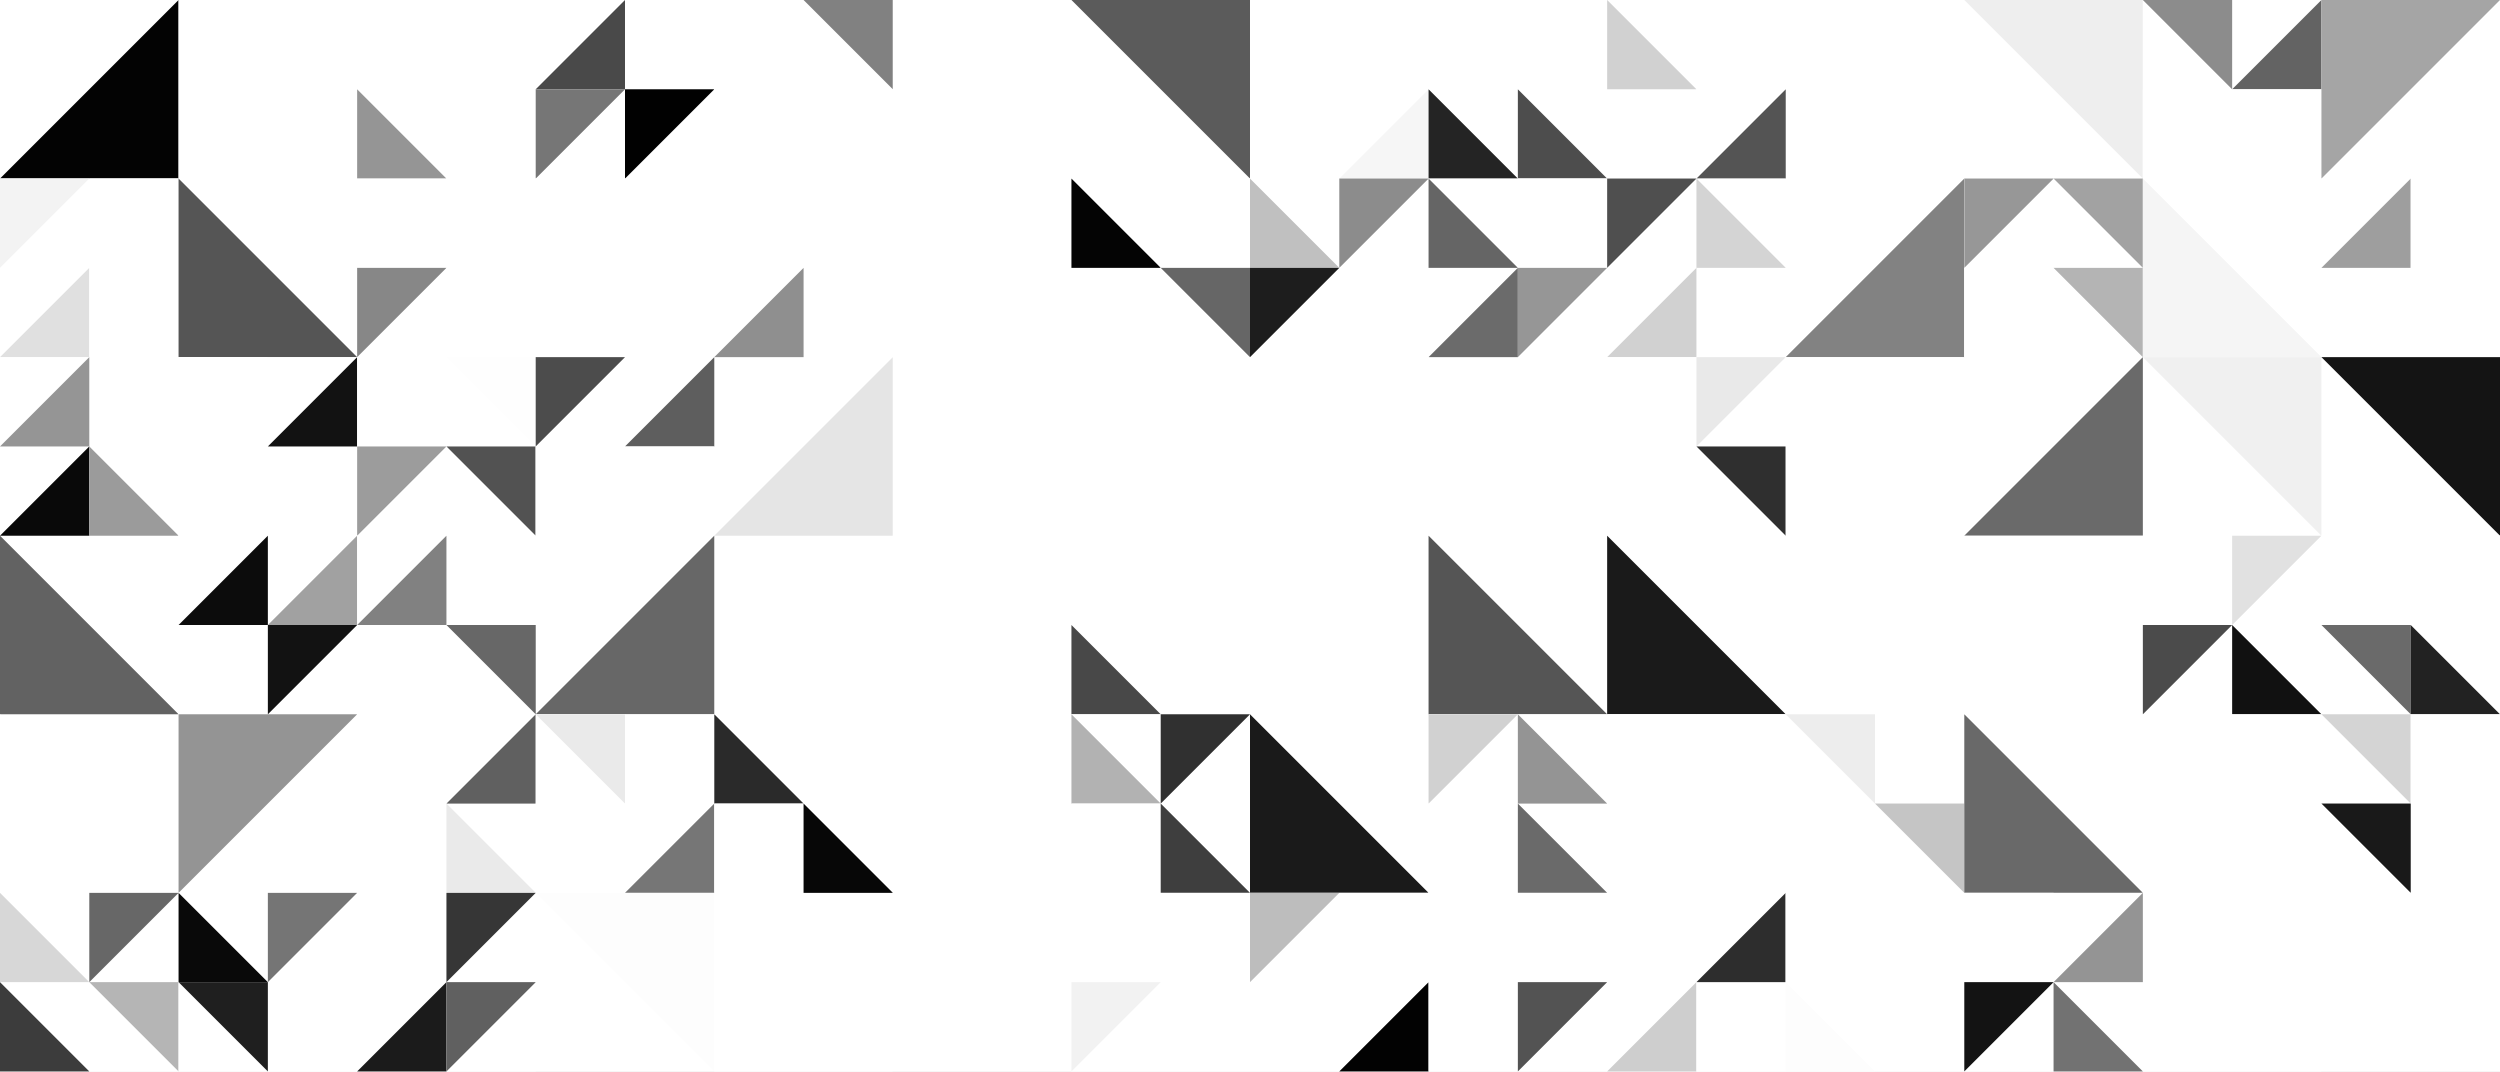
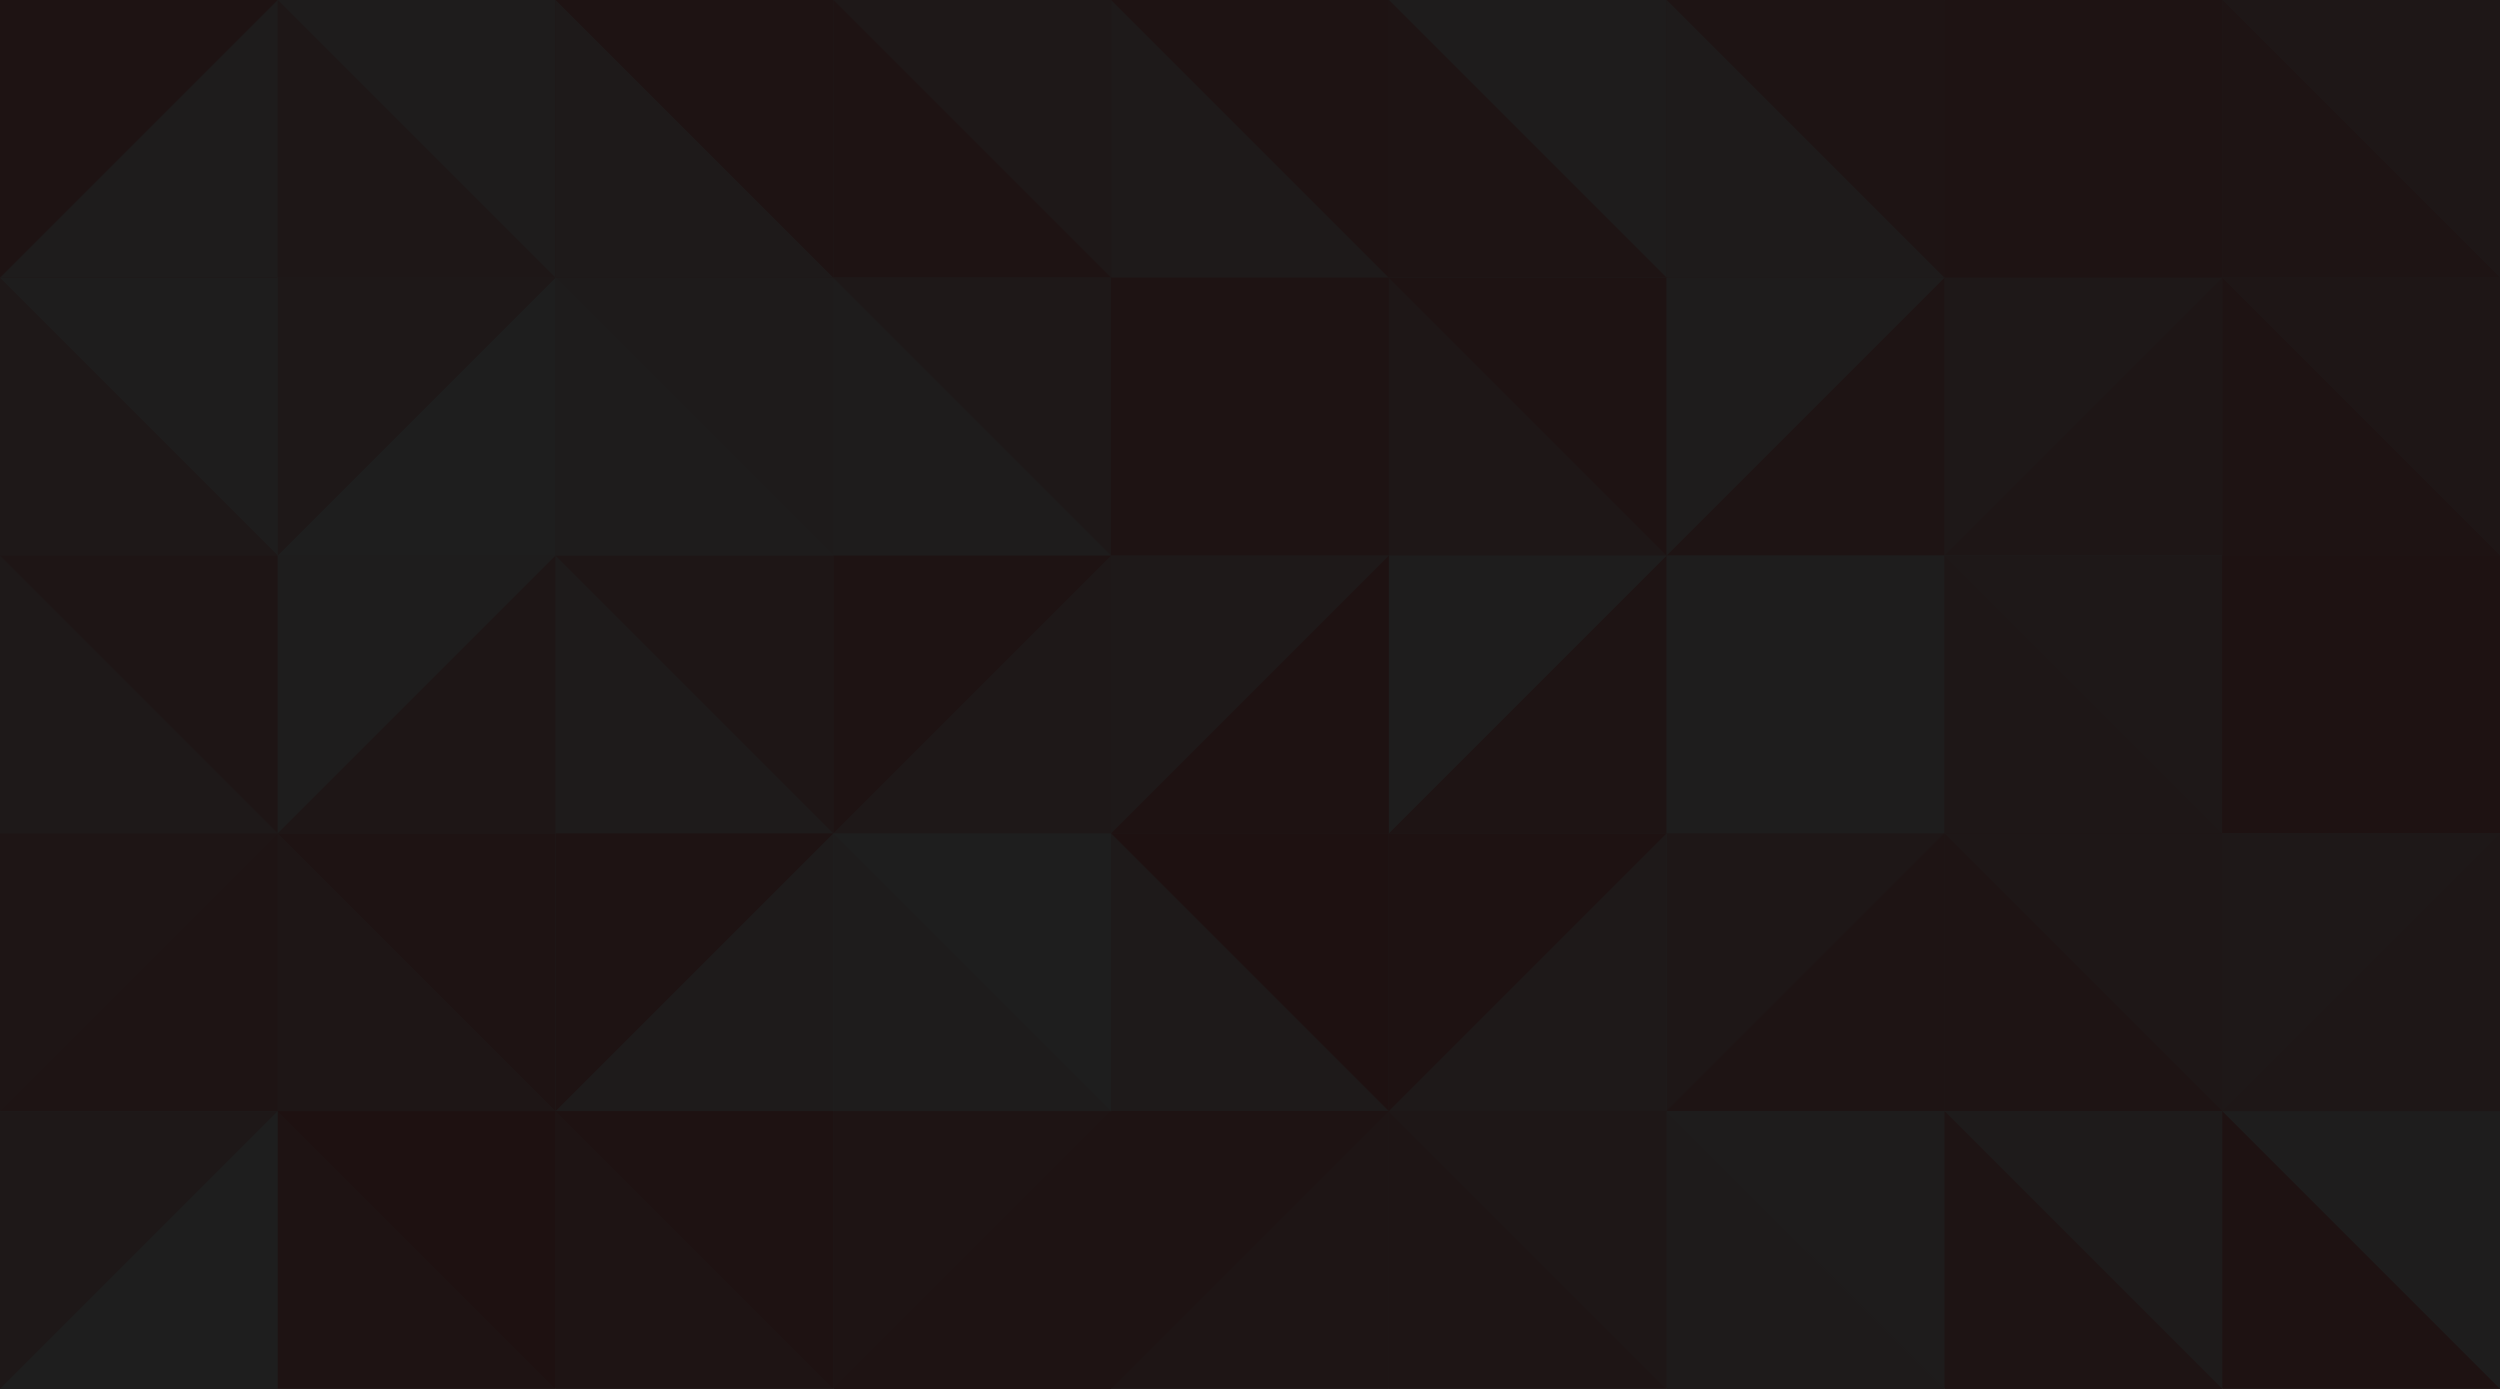
- <svg xmlns="http://www.w3.org/2000/svg" viewBox="0 0 1000 428.567" preserveAspectRatio="xMaxYMax slice">
-   <g transform="scale(0.907441)">
-     <rect x="0" y="0" width="1180.714" height="472.286" fill="#ffffff" />
-     <polygon points="78.71,0 78.71,78.71 0,78.71" fill="#030303" />
-     <polygon points="78.71,0 157.42,78.71 78.71,78.71" fill="#ffffff" />
-     <rect x="157.429" y="0" width="78.714" height="78.714" fill="#ffffff" />
-     <polygon points="157.43,0 196.79,0 157.43,39.36" fill="#ffffff" />
-     <polygon points="196.79,0 236.15,0 236.15,39.36" fill="#ffffff" />
-     <polygon points="157.43,39.36 196.79,78.72 157.43,78.72" fill="#959595" />
-     <polygon points="196.79,39.36 236.15,78.72 196.79,78.72" fill="#ffffff" />
-     <rect x="236.143" y="0" width="78.714" height="78.714" fill="#ffffff" />
-     <polygon points="275.5,0 275.5,39.36 236.14,39.36" fill="#494949" />
-     <polygon points="275.5,0 314.86,0 275.5,39.36" fill="#ffffff" />
-     <polygon points="236.14,39.36 275.5,39.36 236.14,78.72" fill="#767676" />
-     <polygon points="275.5,39.36 314.86,39.36 275.5,78.72" fill="#010101" />
-     <rect x="314.857" y="0" width="78.714" height="78.714" fill="#ffffff" />
-     <polygon points="314.86,0 354.22,39.36 314.86,39.36" fill="#ffffff" />
-     <polygon points="354.21,0 393.57,0 393.57,39.36" fill="#818181" />
-     <polygon points="354.22,39.36 354.22,78.72 314.86,78.72" fill="#ffffff" />
-     <polygon points="393.57,39.36 393.57,78.72 354.21,78.72" fill="#ffffff" />
-     <polygon points="393.57,0 472.28,0 393.57,78.71" fill="#ffffff" />
-     <polygon points="472.29,0 551,0 551,78.71" fill="#5b5b5b" />
-     <rect x="551" y="0" width="78.714" height="78.714" fill="#ffffff" />
-     <polygon points="590.36,0 590.36,39.36 551,39.36" fill="#ffffff" />
-     <polygon points="590.36,0 629.72,0 629.72,39.36" fill="#ffffff" />
-     <polygon points="590.36,39.36 590.36,78.72 551,78.72" fill="#ffffff" />
-     <polygon points="629.72,39.36 629.72,78.72 590.36,78.72" fill="#f6f6f6" />
-     <rect x="629.714" y="0" width="78.714" height="78.714" fill="#ffffff" />
-     <polygon points="629.71,0 669.07,0 629.71,39.36" fill="#ffffff" />
-     <polygon points="669.07,0 708.43,0 669.07,39.36" fill="#ffffff" />
-     <polygon points="629.71,39.36 669.07,78.72 629.71,78.72" fill="#242424" />
-     <polygon points="669.07,39.36 708.43,78.72 669.07,78.72" fill="#4d4d4d" />
-     <rect x="708.429" y="0" width="78.714" height="78.714" fill="#ffffff" />
-     <polygon points="708.43,0 747.79,39.36 708.43,39.36" fill="#d1d1d1" />
-     <polygon points="787.15,0 787.15,39.36 747.79,39.36" fill="#ffffff" />
-     <polygon points="747.79,39.36 747.79,78.72 708.43,78.72" fill="#ffffff" />
-     <polygon points="787.15,39.36 787.15,78.72 747.79,78.72" fill="#545454" />
-     <polygon points="865.85,0 865.85,78.71 787.14,78.71" fill="#ffffff" />
-     <polygon points="865.86,0 944.57,0 944.57,78.71" fill="#eeeeee" />
-     <rect x="944.571" y="0" width="78.714" height="78.714" fill="#ffffff" />
-     <polygon points="944.57,0 983.93,0 983.93,39.36" fill="#8c8c8c" />
-     <polygon points="1023.29,0 1023.29,39.36 983.93,39.36" fill="#636363" />
-     <polygon points="944.57,39.36 983.93,39.36 944.57,78.72" fill="#ffffff" />
-     <polygon points="983.93,39.36 1023.29,39.36 983.93,78.72" fill="#ffffff" />
-     <polygon points="1023.29,0 1102,0 1023.29,78.71" fill="#a5a5a5" />
-     <polygon points="1102,0 1180.71,0 1102,78.71" fill="#ffffff" />
-     <rect x="0" y="78.714" width="78.714" height="78.714" fill="#ffffff" />
-     <polygon points="0,78.71 39.36,78.71 0,118.07" fill="#f3f3f3" />
-     <polygon points="39.36,78.71 78.72,78.71 39.36,118.07" fill="#ffffff" />
-     <polygon points="39.36,118.07 39.36,157.43 0,157.43" fill="#e0e0e0" />
-     <polygon points="39.36,118.07 78.72,118.07 39.36,157.43" fill="#ffffff" />
-     <polygon points="78.71,78.71 157.42,157.42 78.71,157.42" fill="#555555" />
-     <rect x="157.429" y="78.714" width="78.714" height="78.714" fill="#ffffff" />
-     <polygon points="157.43,78.71 196.79,118.07 157.43,118.07" fill="#ffffff" />
-     <polygon points="196.79,78.71 236.15,78.71 196.79,118.07" fill="#ffffff" />
-     <polygon points="157.43,118.07 196.79,118.07 157.43,157.43" fill="#878787" />
-     <polygon points="196.79,118.07 236.15,118.07 196.79,157.43" fill="#ffffff" />
-     <polygon points="236.14,78.71 314.85,78.71 314.85,157.42" fill="#ffffff" />
-     <rect x="314.857" y="78.714" width="78.714" height="78.714" fill="#ffffff" />
-     <polygon points="314.86,78.71 354.22,78.71 354.22,118.07" fill="#ffffff" />
-     <polygon points="354.21,78.71 393.57,78.71 393.57,118.07" fill="#ffffff" />
-     <polygon points="354.22,118.07 354.22,157.43 314.86,157.43" fill="#8f8f8f" />
-     <polygon points="354.21,118.07 393.57,118.07 393.57,157.43" fill="#ffffff" />
-     <polygon points="472.28,78.71 472.28,157.42 393.57,157.42" fill="#ffffff" />
-     <rect x="472.286" y="78.714" width="78.714" height="78.714" fill="#ffffff" />
-     <polygon points="472.29,78.71 511.65,118.07 472.29,118.07" fill="#040404" />
-     <polygon points="511.64,78.71 551,78.71 511.64,118.07" fill="#ffffff" />
-     <polygon points="511.65,118.07 511.65,157.43 472.29,157.43" fill="#ffffff" />
-     <polygon points="511.64,118.07 551,118.07 551,157.43" fill="#666666" />
-     <rect x="551" y="78.714" width="78.714" height="78.714" fill="#ffffff" />
-     <polygon points="551,78.71 590.36,118.07 551,118.07" fill="#c0c0c0" />
-     <polygon points="590.36,78.71 629.72,78.71 590.36,118.07" fill="#8c8c8c" />
-     <polygon points="551,118.07 590.36,118.07 551,157.43" fill="#1d1d1d" />
-     <polygon points="590.36,118.07 629.72,118.07 629.72,157.43" fill="#ffffff" />
-     <rect x="629.714" y="78.714" width="78.714" height="78.714" fill="#ffffff" />
-     <polygon points="629.71,78.71 669.07,118.07 629.71,118.07" fill="#656565" />
-     <polygon points="669.07,78.71 708.43,78.71 669.07,118.07" fill="#ffffff" />
-     <polygon points="669.07,118.07 669.07,157.43 629.71,157.43" fill="#6b6b6b" />
-     <polygon points="669.07,118.07 708.43,118.07 669.07,157.43" fill="#969696" />
-     <rect x="708.429" y="78.714" width="78.714" height="78.714" fill="#ffffff" />
-     <polygon points="708.43,78.71 747.79,78.71 708.43,118.07" fill="#4f4f4f" />
-     <polygon points="747.79,78.71 787.15,118.07 747.79,118.07" fill="#d4d4d4" />
-     <polygon points="747.79,118.07 747.79,157.43 708.43,157.43" fill="#d1d1d1" />
-     <polygon points="787.15,118.07 787.15,157.43 747.79,157.43" fill="#ffffff" />
-     <polygon points="865.85,78.71 865.85,157.42 787.14,157.42" fill="#828282" />
-     <rect x="865.857" y="78.714" width="78.714" height="78.714" fill="#ffffff" />
-     <polygon points="865.86,78.71 905.22,78.71 865.86,118.07" fill="#979797" />
-     <polygon points="905.21,78.71 944.57,78.71 944.57,118.07" fill="#a2a2a2" />
-     <polygon points="865.86,118.07 905.22,118.07 865.86,157.43" fill="#ffffff" />
-     <polygon points="905.21,118.07 944.57,118.07 944.57,157.43" fill="#b4b4b4" />
-     <polygon points="944.57,78.71 1023.28,157.42 944.57,157.42" fill="#f5f5f5" />
-     <rect x="1023.286" y="78.714" width="78.714" height="78.714" fill="#ffffff" />
-     <polygon points="1062.65,78.71 1062.65,118.07 1023.29,118.07" fill="#9e9e9e" />
-     <polygon points="1062.64,78.71 1102,118.07 1062.64,118.07" fill="#ffffff" />
-     <polygon points="1062.65,118.07 1062.65,157.43 1023.29,157.43" fill="#ffffff" />
-     <polygon points="1062.64,118.07 1102,157.43 1062.64,157.43" fill="#ffffff" />
-     <polygon points="1102,78.71 1180.71,157.42 1102,157.42" fill="#ffffff" />
-     <rect x="0" y="157.429" width="78.714" height="78.714" fill="#ffffff" />
-     <polygon points="39.36,157.43 39.36,196.79 0,196.79" fill="#959595" />
-     <polygon points="78.72,157.43 78.72,196.79 39.36,196.79" fill="#ffffff" />
-     <polygon points="39.36,196.79 39.36,236.15 0,236.15" fill="#090909" />
-     <polygon points="39.36,196.79 78.72,236.15 39.36,236.15" fill="#9b9b9b" />
-     <rect x="78.714" y="157.429" width="78.714" height="78.714" fill="#ffffff" />
-     <polygon points="78.71,157.43 118.07,157.43 78.71,196.79" fill="#ffffff" />
-     <polygon points="157.43,157.43 157.43,196.79 118.07,196.79" fill="#121212" />
-     <polygon points="78.71,196.79 118.07,196.79 78.71,236.15" fill="#ffffff" />
-     <polygon points="118.07,196.79 157.43,236.15 118.07,236.15" fill="#ffffff" />
-     <rect x="157.429" y="157.429" width="78.714" height="78.714" fill="#ffffff" />
-     <polygon points="157.43,157.43 196.79,157.43 196.79,196.79" fill="#ffffff" />
-     <polygon points="196.79,157.43 236.15,157.43 236.15,196.79" fill="#fefefe" />
-     <polygon points="157.43,196.79 196.79,196.79 157.43,236.15" fill="#9c9c9c" />
-     <polygon points="196.79,196.79 236.15,196.79 236.15,236.15" fill="#525252" />
-     <rect x="236.143" y="157.429" width="78.714" height="78.714" fill="#ffffff" />
-     <polygon points="236.14,157.43 275.5,157.43 236.14,196.79" fill="#4c4c4c" />
-     <polygon points="314.86,157.43 314.86,196.79 275.5,196.79" fill="#5e5e5e" />
-     <polygon points="236.14,196.79 275.5,236.15 236.14,236.15" fill="#ffffff" />
-     <polygon points="275.5,196.79 314.86,196.79 275.5,236.15" fill="#ffffff" />
-     <polygon points="393.57,157.43 393.57,236.14 314.86,236.14" fill="#e5e5e5" />
-     <polygon points="393.57,157.43 472.28,236.14 393.57,236.14" fill="#ffffff" />
-     <polygon points="472.29,157.43 551,236.14 472.29,236.14" fill="#ffffff" />
-     <polygon points="551,157.43 629.71,157.43 629.71,236.14" fill="#ffffff" />
-     <polygon points="629.71,157.43 708.42,236.14 629.71,236.14" fill="#ffffff" />
-     <rect x="708.429" y="157.429" width="78.714" height="78.714" fill="#ffffff" />
-     <polygon points="708.43,157.43 747.79,196.79 708.43,196.79" fill="#ffffff" />
-     <polygon points="747.79,157.43 787.15,157.43 747.79,196.79" fill="#e9e9e9" />
-     <polygon points="708.43,196.79 747.79,196.79 747.79,236.15" fill="#ffffff" />
-     <polygon points="747.79,196.79 787.15,196.79 787.15,236.15" fill="#2f2f2f" />
-     <polygon points="787.14,157.43 865.85,157.43 787.14,236.14" fill="#ffffff" />
-     <polygon points="944.57,157.43 944.57,236.14 865.86,236.14" fill="#6a6a6a" />
-     <polygon points="944.57,157.43 1023.28,157.43 1023.28,236.14" fill="#f0f0f0" />
-     <polygon points="1023.29,157.43 1102,157.43 1102,236.14" fill="#141414" />
-     <polygon points="1102,157.43 1180.71,236.14 1102,236.14" fill="#ffffff" />
-     <polygon points="0,236.14 78.71,314.85 0,314.85" fill="#626262" />
-     <rect x="78.714" y="236.143" width="78.714" height="78.714" fill="#ffffff" />
-     <polygon points="118.07,236.14 118.07,275.5 78.71,275.5" fill="#0c0c0c" />
-     <polygon points="157.43,236.14 157.43,275.5 118.07,275.5" fill="#a1a1a1" />
-     <polygon points="118.07,275.5 118.07,314.86 78.71,314.86" fill="#ffffff" />
-     <polygon points="118.07,275.5 157.43,275.5 118.07,314.86" fill="#121212" />
-     <rect x="157.429" y="236.143" width="78.714" height="78.714" fill="#ffffff" />
-     <polygon points="196.79,236.14 196.79,275.5 157.43,275.5" fill="#818181" />
-     <polygon points="196.79,236.14 236.15,236.14 236.15,275.5" fill="#ffffff" />
-     <polygon points="157.43,275.5 196.79,314.86 157.43,314.86" fill="#ffffff" />
-     <polygon points="196.79,275.5 236.15,275.5 236.15,314.86" fill="#676767" />
-     <polygon points="314.85,236.14 314.85,314.85 236.14,314.85" fill="#676767" />
-     <polygon points="393.57,236.14 393.57,314.85 314.86,314.85" fill="#ffffff" />
-     <polygon points="393.57,236.14 472.28,236.14 472.28,314.85" fill="#ffffff" />
-     <rect x="472.286" y="236.143" width="78.714" height="78.714" fill="#ffffff" />
-     <polygon points="472.29,236.14 511.65,236.14 511.65,275.5" fill="#ffffff" />
-     <polygon points="511.64,236.14 551,236.14 551,275.5" fill="#ffffff" />
-     <polygon points="472.29,275.5 511.65,314.86 472.29,314.86" fill="#484848" />
-     <polygon points="511.64,275.5 551,275.5 551,314.86" fill="#ffffff" />
-     <polygon points="551,236.14 629.71,314.85 551,314.85" fill="#ffffff" />
-     <polygon points="629.71,236.14 708.42,314.85 629.71,314.85" fill="#555555" />
-     <polygon points="708.43,236.14 787.14,314.85 708.43,314.85" fill="#1a1a1a" />
-     <polygon points="787.14,236.14 865.85,236.14 787.14,314.85" fill="#ffffff" />
-     <polygon points="865.86,236.14 944.57,236.14 944.57,314.85" fill="#ffffff" />
-     <rect x="944.571" y="236.143" width="78.714" height="78.714" fill="#ffffff" />
-     <polygon points="944.57,236.14 983.93,275.5 944.57,275.5" fill="#ffffff" />
-     <polygon points="983.93,236.14 1023.29,236.14 983.93,275.5" fill="#e1e1e1" />
-     <polygon points="944.57,275.5 983.93,275.5 944.57,314.86" fill="#4b4b4b" />
-     <polygon points="983.93,275.5 1023.29,314.86 983.93,314.86" fill="#111111" />
-     <rect x="1023.286" y="236.143" width="78.714" height="78.714" fill="#ffffff" />
-     <polygon points="1023.29,236.14 1062.65,236.14 1023.29,275.5" fill="#ffffff" />
-     <polygon points="1062.64,236.14 1102,236.14 1102,275.5" fill="#ffffff" />
-     <polygon points="1023.29,275.5 1062.65,275.5 1062.65,314.86" fill="#6a6a6a" />
-     <polygon points="1062.64,275.5 1102,314.86 1062.64,314.86" fill="#222222" />
-     <rect x="1102" y="236.143" width="78.714" height="78.714" fill="#ffffff" />
-     <polygon points="1102,236.14 1141.36,275.5 1102,275.5" fill="#ffffff" />
-     <polygon points="1180.72,236.14 1180.72,275.5 1141.36,275.5" fill="#666666" />
-     <polygon points="1102,275.5 1141.36,314.86 1102,314.86" fill="#747474" />
-     <polygon points="1180.72,275.5 1180.72,314.86 1141.36,314.86" fill="#ffffff" />
-     <polygon points="0,314.86 78.71,393.57 0,393.57" fill="#ffffff" />
-     <polygon points="78.71,314.86 157.42,314.86 78.71,393.57" fill="#949494" />
-     <rect x="157.429" y="314.857" width="78.714" height="78.714" fill="#ffffff" />
-     <polygon points="157.43,314.86 196.79,314.86 157.43,354.22" fill="#ffffff" />
-     <polygon points="236.15,314.86 236.15,354.22 196.79,354.22" fill="#606060" />
-     <polygon points="157.43,354.21 196.79,354.21 157.43,393.57" fill="#ffffff" />
-     <polygon points="196.79,354.21 236.15,393.57 196.79,393.57" fill="#eaeaea" />
-     <rect x="236.143" y="314.857" width="78.714" height="78.714" fill="#ffffff" />
-     <polygon points="236.14,314.86 275.5,314.86 275.5,354.22" fill="#eaeaea" />
-     <polygon points="275.5,314.86 314.86,354.22 275.5,354.22" fill="#ffffff" />
-     <polygon points="236.14,354.21 275.5,354.21 275.5,393.57" fill="#ffffff" />
-     <polygon points="314.86,354.21 314.86,393.57 275.5,393.57" fill="#767676" />
-     <rect x="314.857" y="314.857" width="78.714" height="78.714" fill="#ffffff" />
-     <polygon points="314.86,314.86 354.22,354.22 314.86,354.22" fill="#2a2a2a" />
-     <polygon points="354.21,314.86 393.57,314.86 393.57,354.22" fill="#ffffff" />
-     <polygon points="314.86,354.21 354.22,354.21 354.22,393.57" fill="#ffffff" />
-     <polygon points="354.21,354.21 393.57,393.57 354.21,393.57" fill="#070707" />
-     <polygon points="393.57,314.86 472.28,314.86 472.28,393.57" fill="#ffffff" />
-     <rect x="472.286" y="314.857" width="78.714" height="78.714" fill="#ffffff" />
-     <polygon points="472.29,314.86 511.65,354.22 472.29,354.22" fill="#b2b2b2" />
-     <polygon points="511.64,314.86 551,314.86 511.64,354.22" fill="#303030" />
-     <polygon points="472.29,354.21 511.65,354.21 511.65,393.57" fill="#ffffff" />
-     <polygon points="511.64,354.21 551,393.57 511.64,393.57" fill="#3e3e3e" />
-     <polygon points="551,314.86 629.71,393.57 551,393.57" fill="#1a1a1a" />
-     <rect x="629.714" y="314.857" width="78.714" height="78.714" fill="#ffffff" />
-     <polygon points="629.71,314.86 669.07,314.86 629.71,354.22" fill="#d1d1d1" />
-     <polygon points="669.07,314.86 708.43,354.22 669.07,354.22" fill="#949494" />
-     <polygon points="629.71,354.21 669.07,393.57 629.71,393.57" fill="#ffffff" />
-     <polygon points="669.07,354.21 708.43,393.57 669.07,393.57" fill="#6a6a6a" />
-     <rect x="708.429" y="314.857" width="78.714" height="78.714" fill="#ffffff" />
-     <polygon points="708.43,314.86 747.79,314.86 747.79,354.22" fill="#ffffff" />
-     <polygon points="747.79,314.86 787.15,314.86 747.79,354.22" fill="#ffffff" />
-     <polygon points="747.79,354.21 747.79,393.57 708.43,393.57" fill="#ffffff" />
-     <polygon points="747.79,354.21 787.15,393.57 747.79,393.57" fill="#ffffff" />
-     <rect x="787.143" y="314.857" width="78.714" height="78.714" fill="#ffffff" />
-     <polygon points="787.14,314.86 826.5,314.86 826.5,354.22" fill="#ededed" />
-     <polygon points="826.5,314.86 865.86,314.86 826.5,354.22" fill="#ffffff" />
-     <polygon points="787.14,354.21 826.5,393.57 787.14,393.57" fill="#ffffff" />
-     <polygon points="826.5,354.21 865.86,354.21 865.86,393.57" fill="#c5c5c5" />
-     <polygon points="865.86,314.86 944.57,393.57 865.86,393.57" fill="#696969" />
-     <polygon points="944.57,314.86 1023.28,314.86 944.57,393.57" fill="#ffffff" />
-     <rect x="1023.286" y="314.857" width="78.714" height="78.714" fill="#ffffff" />
-     <polygon points="1023.29,314.86 1062.65,314.86 1062.65,354.22" fill="#d4d4d4" />
-     <polygon points="1062.64,314.86 1102,354.22 1062.64,354.22" fill="#ffffff" />
-     <polygon points="1023.29,354.21 1062.65,354.21 1062.65,393.57" fill="#191919" />
-     <polygon points="1062.64,354.21 1102,354.21 1102,393.57" fill="#ffffff" />
-     <polygon points="1180.71,314.86 1180.71,393.57 1102,393.57" fill="#2d2d2d" />
-     <rect x="0" y="393.571" width="78.714" height="78.714" fill="#ffffff" />
-     <polygon points="0,393.57 39.36,432.93 0,432.93" fill="#d7d7d7" />
-     <polygon points="39.36,393.57 78.72,393.57 39.36,432.93" fill="#676767" />
-     <polygon points="0,432.93 39.36,472.29 0,472.29" fill="#3c3c3c" />
-     <polygon points="39.36,432.93 78.72,432.93 78.72,472.29" fill="#b5b5b5" />
-     <rect x="78.714" y="393.571" width="78.714" height="78.714" fill="#ffffff" />
-     <polygon points="78.71,393.57 118.07,432.93 78.71,432.93" fill="#090909" />
-     <polygon points="118.07,393.57 157.43,393.57 118.07,432.93" fill="#757575" />
-     <polygon points="78.71,432.93 118.07,432.93 118.07,472.29" fill="#1f1f1f" />
-     <polygon points="157.43,432.93 157.43,472.29 118.07,472.29" fill="#ffffff" />
-     <rect x="157.429" y="393.571" width="78.714" height="78.714" fill="#ffffff" />
-     <polygon points="157.43,393.57 196.79,393.57 196.79,432.93" fill="#ffffff" />
-     <polygon points="196.79,393.57 236.15,393.57 196.79,432.93" fill="#363636" />
-     <polygon points="196.79,432.93 196.79,472.29 157.43,472.29" fill="#1b1b1b" />
-     <polygon points="196.79,432.93 236.15,432.93 196.79,472.29" fill="#606060" />
-     <polygon points="236.14,393.57 314.85,393.57 314.85,472.28" fill="#fdfdfd" />
-     <polygon points="314.86,393.57 393.57,472.28 314.86,472.28" fill="#ffffff" />
-     <polygon points="393.57,393.57 472.28,393.57 472.28,472.28" fill="#ffffff" />
-     <rect x="472.286" y="393.571" width="78.714" height="78.714" fill="#ffffff" />
-     <polygon points="511.65,393.57 511.65,432.93 472.29,432.93" fill="#ffffff" />
-     <polygon points="511.64,393.57 551,432.93 511.64,432.93" fill="#ffffff" />
-     <polygon points="472.29,432.93 511.65,432.93 472.29,472.29" fill="#f2f2f2" />
-     <polygon points="511.64,432.93 551,432.93 551,472.29" fill="#ffffff" />
-     <rect x="551" y="393.571" width="78.714" height="78.714" fill="#ffffff" />
-     <polygon points="551,393.57 590.36,393.57 551,432.93" fill="#bdbdbd" />
-     <polygon points="590.36,393.57 629.72,393.57 629.72,432.93" fill="#ffffff" />
-     <polygon points="551,432.93 590.36,432.93 551,472.29" fill="#ffffff" />
-     <polygon points="629.72,432.93 629.72,472.29 590.36,472.29" fill="#020202" />
-     <rect x="629.714" y="393.571" width="78.714" height="78.714" fill="#ffffff" />
-     <polygon points="669.07,393.57 669.07,432.93 629.71,432.93" fill="#ffffff" />
-     <polygon points="708.43,393.57 708.43,432.93 669.07,432.93" fill="#ffffff" />
-     <polygon points="629.71,432.93 669.07,432.93 669.07,472.29" fill="#ffffff" />
-     <polygon points="669.07,432.93 708.43,432.93 669.07,472.29" fill="#535353" />
-     <rect x="708.429" y="393.571" width="78.714" height="78.714" fill="#ffffff" />
-     <polygon points="708.43,393.57 747.79,432.93 708.43,432.93" fill="#ffffff" />
-     <polygon points="787.15,393.57 787.15,432.93 747.79,432.93" fill="#2d2d2d" />
-     <polygon points="747.79,432.93 747.79,472.29 708.43,472.29" fill="#cecece" />
-     <polygon points="747.79,432.93 787.15,472.29 747.79,472.29" fill="#ffffff" />
-     <rect x="787.143" y="393.571" width="78.714" height="78.714" fill="#ffffff" />
-     <polygon points="787.14,393.57 826.5,432.93 787.14,432.93" fill="#ffffff" />
-     <polygon points="826.5,393.57 865.86,432.93 826.5,432.93" fill="#ffffff" />
-     <polygon points="787.14,432.93 826.5,472.29 787.14,472.29" fill="#fdfdfd" />
-     <polygon points="826.5,432.93 865.86,432.93 826.5,472.29" fill="#ffffff" />
-     <rect x="865.857" y="393.571" width="78.714" height="78.714" fill="#ffffff" />
-     <polygon points="865.86,393.57 905.22,393.57 905.22,432.93" fill="#ffffff" />
-     <polygon points="944.57,393.57 944.57,432.93 905.21,432.93" fill="#949494" />
-     <polygon points="865.86,432.93 905.22,432.93 865.86,472.29" fill="#131313" />
-     <polygon points="905.21,432.93 944.57,472.29 905.21,472.29" fill="#727272" />
-     <polygon points="1023.28,393.57 1023.28,472.28 944.57,472.28" fill="#ffffff" />
-     <polygon points="1023.29,393.57 1102,393.57 1102,472.28" fill="#ffffff" />
-     <polygon points="1102,393.57 1180.71,393.57 1102,472.28" fill="#ffffff" />
+ <svg xmlns="http://www.w3.org/2000/svg" viewBox="0 0 1600 888.892" preserveAspectRatio="xMaxYMax slice">
+   <g transform="scale(1.848008)">
+     <rect x="0" y="0" width="865.8" height="481" fill="#1e1e1e" />
+     <rect x="0" y="0" width="96.2" height="96.2" fill="#1e1313" />
+     <polygon points="96.2,0 96.2,96.2 0,96.2" fill="#1e1c1c" />
+     <rect x="96.2" y="0" width="96.2" height="96.2" fill="#1e1c1c" />
+     <polygon points="96.2,0 192.4,96.2 96.2,96.2" fill="#1e1717" />
+     <rect x="192.4" y="0" width="96.2" height="96.2" fill="#1e1313" />
+     <polygon points="192.4,0 288.6,96.2 192.4,96.2" fill="#1e1a1a" />
+     <rect x="288.6" y="0" width="96.2" height="96.2" fill="#1e1818" />
+     <polygon points="288.6,0 384.8,96.2 288.6,96.2" fill="#1e1313" />
+     <rect x="384.8" y="0" width="96.2" height="96.2" fill="#1e1313" />
+     <polygon points="384.8,0 481,96.2 384.8,96.2" fill="#1e1a1a" />
+     <rect x="481" y="0" width="96.2" height="96.2" fill="#1e1414" />
+     <polygon points="481,0 577.2,0 577.2,96.2" fill="#1e1c1c" />
+     <rect x="577.2" y="0" width="96.2" height="96.2" fill="#1e1414" />
+     <polygon points="577.2,0 673.4,96.2 577.2,96.2" fill="#1e1b1b" />
+     <rect x="673.4" y="0" width="96.2" height="96.2" fill="#1e1313" />
+     <polygon points="673.4,0 769.6,96.2 673.4,96.2" fill="#1e1313" />
+     <rect x="769.6" y="0" width="96.2" height="96.2" fill="#1e1414" />
+     <polygon points="769.6,0 865.8,0 865.8,96.2" fill="#1e1717" />
+     <rect x="0" y="96.2" width="96.2" height="96.2" fill="#1e1818" />
+     <polygon points="0,96.2 96.2,96.2 96.2,192.4" fill="#1e1d1d" />
+     <rect x="96.2" y="96.2" width="96.2" height="96.2" fill="#1e1818" />
+     <polygon points="192.4,96.2 192.4,192.4 96.2,192.4" fill="#1e1e1e" />
+     <rect x="192.4" y="96.2" width="96.2" height="96.2" fill="#1e1c1c" />
+     <polygon points="192.4,96.2 288.6,96.2 288.6,192.4" fill="#1e1b1b" />
+     <rect x="288.6" y="96.2" width="96.2" height="96.2" fill="#1e1c1c" />
+     <polygon points="288.6,96.2 384.8,96.2 384.8,192.4" fill="#1e1818" />
+     <rect x="384.8" y="96.2" width="96.2" height="96.2" fill="#1e1313" />
+     <polygon points="384.8,96.2 481,192.4 384.8,192.4" fill="#1e1313" />
+     <rect x="481" y="96.2" width="96.2" height="96.2" fill="#1e1313" />
+     <polygon points="481,96.2 577.2,192.4 481,192.4" fill="#1e1717" />
+     <rect x="577.2" y="96.2" width="96.2" height="96.2" fill="#1e1414" />
+     <polygon points="577.2,96.2 673.4,96.2 577.2,192.4" fill="#1e1c1c" />
+     <rect x="673.4" y="96.2" width="96.2" height="96.2" fill="#1e1616" />
+     <polygon points="673.4,96.2 769.6,96.2 673.4,192.4" fill="#1e1818" />
+     <rect x="769.6" y="96.2" width="96.2" height="96.2" fill="#1e1313" />
+     <polygon points="769.6,96.2 865.8,96.2 865.8,192.4" fill="#1e1616" />
+     <rect x="0" y="192.4" width="96.2" height="96.2" fill="#1e1515" />
+     <polygon points="0,192.4 96.2,288.6 0,288.6" fill="#1e1919" />
+     <rect x="96.2" y="192.4" width="96.2" height="96.2" fill="#1e1d1d" />
+     <polygon points="192.4,192.4 192.4,288.6 96.2,288.6" fill="#1e1616" />
+     <rect x="192.4" y="192.4" width="96.2" height="96.2" fill="#1e1616" />
+     <polygon points="192.4,192.4 288.6,288.6 192.4,288.6" fill="#1e1b1b" />
+     <rect x="288.6" y="192.4" width="96.2" height="96.2" fill="#1e1313" />
+     <polygon points="384.8,192.4 384.8,288.6 288.6,288.6" fill="#1e1818" />
+     <rect x="384.8" y="192.4" width="96.2" height="96.2" fill="#1e1919" />
+     <polygon points="481,192.4 481,288.6 384.8,288.6" fill="#1e1212" />
+     <rect x="481" y="192.4" width="96.2" height="96.2" fill="#1e1414" />
+     <polygon points="481,192.4 577.2,192.4 481,288.6" fill="#1e1d1d" />
+     <rect x="577.2" y="192.4" width="96.2" height="96.2" fill="#1e1d1d" />
+     <polygon points="673.4,192.4 673.4,288.6 577.2,288.6" fill="#1e1d1d" />
+     <rect x="673.4" y="192.4" width="96.2" height="96.2" fill="#1e1818" />
+     <polygon points="673.4,192.4 769.6,288.6 673.4,288.6" fill="#1e1717" />
+     <rect x="769.6" y="192.4" width="96.2" height="96.2" fill="#1e1212" />
+     <polygon points="769.6,192.4 865.8,192.4 769.6,288.6" fill="#1e1212" />
+     <rect x="0" y="288.6" width="96.2" height="96.2" fill="#1e1515" />
+     <polygon points="96.2,288.6 96.2,384.8 0,384.8" fill="#1e1414" />
+     <rect x="96.2" y="288.6" width="96.2" height="96.2" fill="#1e1313" />
+     <polygon points="96.2,288.6 192.4,384.8 96.2,384.8" fill="#1e1616" />
+     <rect x="192.4" y="288.6" width="96.2" height="96.2" fill="#1e1b1b" />
+     <polygon points="192.4,288.6 288.6,288.6 192.4,384.8" fill="#1e1313" />
+     <rect x="288.6" y="288.6" width="96.2" height="96.2" fill="#1e1e1e" />
+     <polygon points="288.6,288.6 384.8,384.8 288.6,384.8" fill="#1e1c1c" />
+     <rect x="384.8" y="288.6" width="96.2" height="96.2" fill="#1e1a1a" />
+     <polygon points="384.8,288.6 481,288.6 481,384.8" fill="#1e1111" />
+     <rect x="481" y="288.6" width="96.2" height="96.2" fill="#1e1919" />
+     <polygon points="481,288.6 577.2,288.6 481,384.8" fill="#1e1212" />
+     <rect x="577.2" y="288.6" width="96.2" height="96.2" fill="#1e1717" />
+     <polygon points="673.4,288.6 673.4,384.8 577.2,384.8" fill="#1e1414" />
+     <rect x="673.4" y="288.6" width="96.2" height="96.2" fill="#1e1414" />
+     <polygon points="673.4,288.6 769.6,288.6 769.6,384.8" fill="#1e1717" />
+     <rect x="769.6" y="288.6" width="96.2" height="96.2" fill="#1e1717" />
+     <polygon points="769.6,288.6 865.8,288.6 769.6,384.8" fill="#1e1818" />
+     <rect x="0" y="384.8" width="96.2" height="96.2" fill="#1e1818" />
+     <polygon points="96.2,384.8 96.2,481 0,481" fill="#1e1e1e" />
+     <rect x="96.2" y="384.8" width="96.2" height="96.2" fill="#1e1313" />
+     <polygon points="96.2,384.8 192.4,384.8 192.4,481" fill="#1e1111" />
+     <rect x="192.4" y="384.8" width="96.2" height="96.2" fill="#1e1414" />
+     <polygon points="192.4,384.8 288.6,384.8 288.6,481" fill="#1e1212" />
+     <rect x="288.6" y="384.8" width="96.2" height="96.2" fill="#1e1414" />
+     <polygon points="384.8,384.8 384.8,481 288.6,481" fill="#1e1313" />
+     <rect x="384.8" y="384.8" width="96.2" height="96.2" fill="#1e1515" />
+     <polygon points="384.8,384.8 481,384.8 384.8,481" fill="#1e1313" />
+     <rect x="481" y="384.8" width="96.2" height="96.2" fill="#1e1515" />
+     <polygon points="481,384.8 577.2,384.8 577.2,481" fill="#1e1717" />
+     <rect x="577.2" y="384.8" width="96.2" height="96.2" fill="#1e1c1c" />
+     <polygon points="577.2,384.8 673.4,481 577.2,481" fill="#1e1b1b" />
+     <rect x="673.4" y="384.8" width="96.2" height="96.2" fill="#1e1b1b" />
+     <polygon points="673.4,384.8 769.6,481 673.4,481" fill="#1e1414" />
+     <rect x="769.6" y="384.8" width="96.2" height="96.2" fill="#1e1212" />
+     <polygon points="769.6,384.8 865.8,384.8 865.8,481" fill="#1e1d1d" />
  </g>
</svg>
